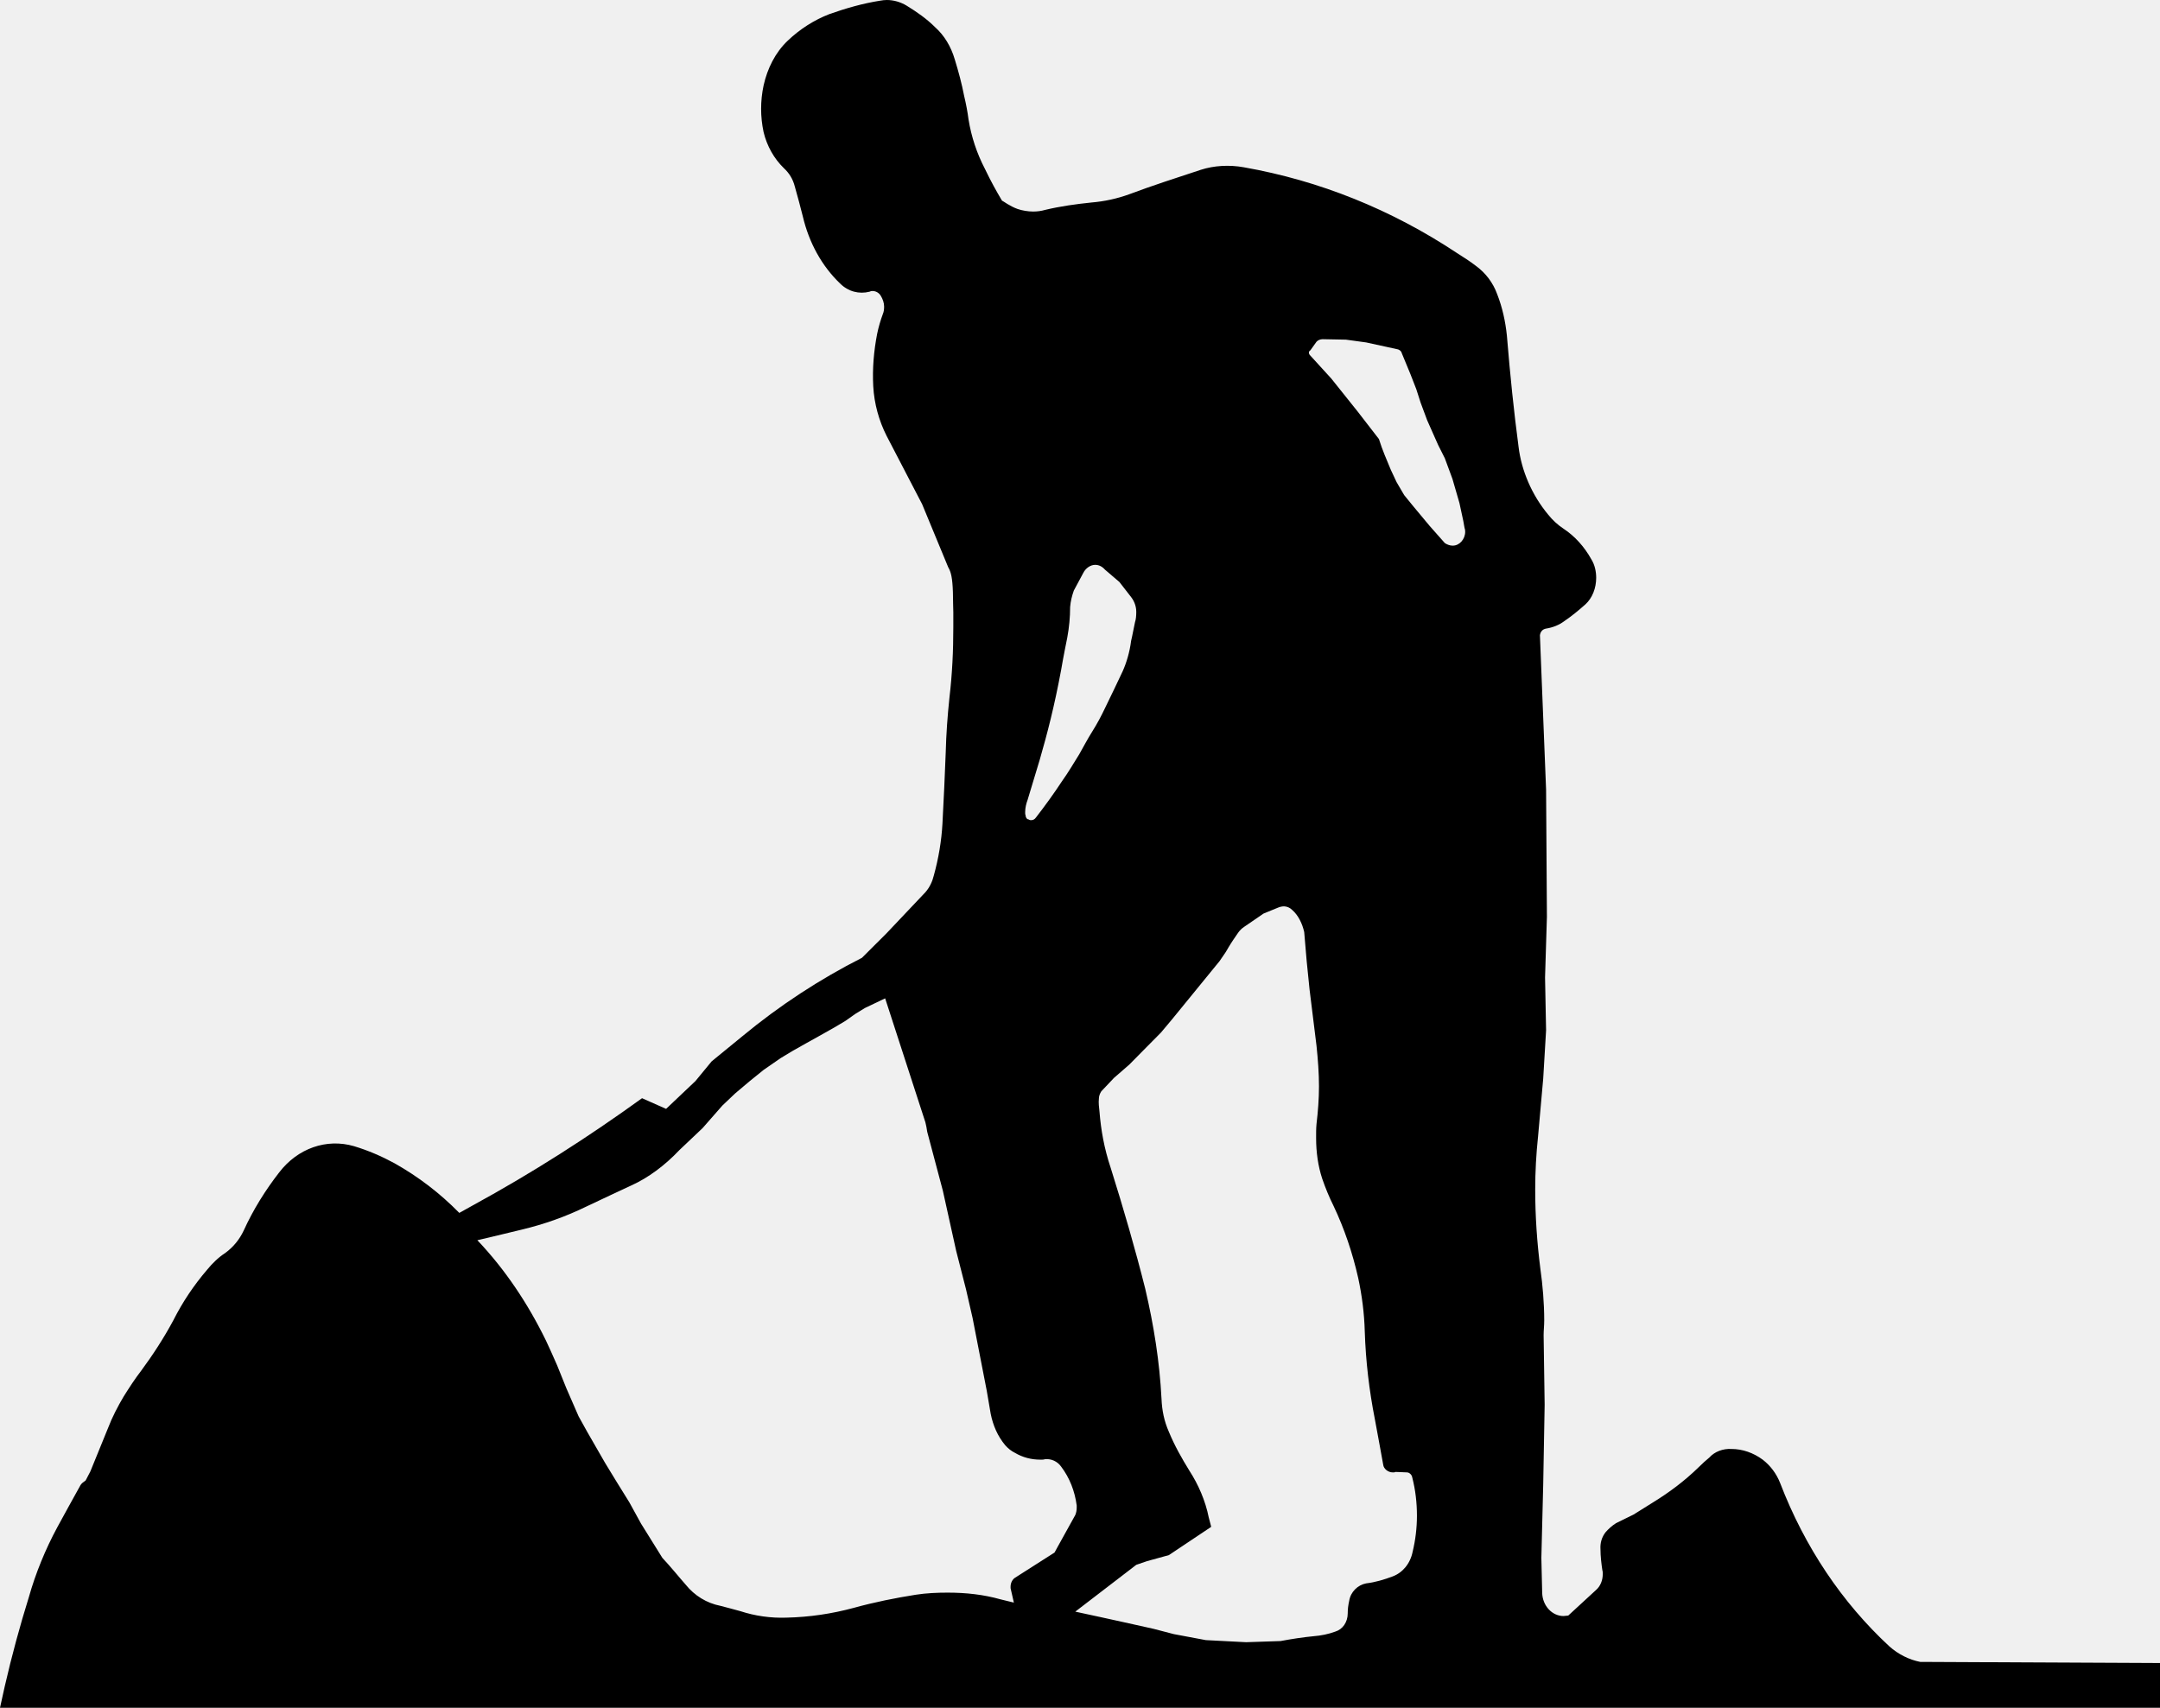
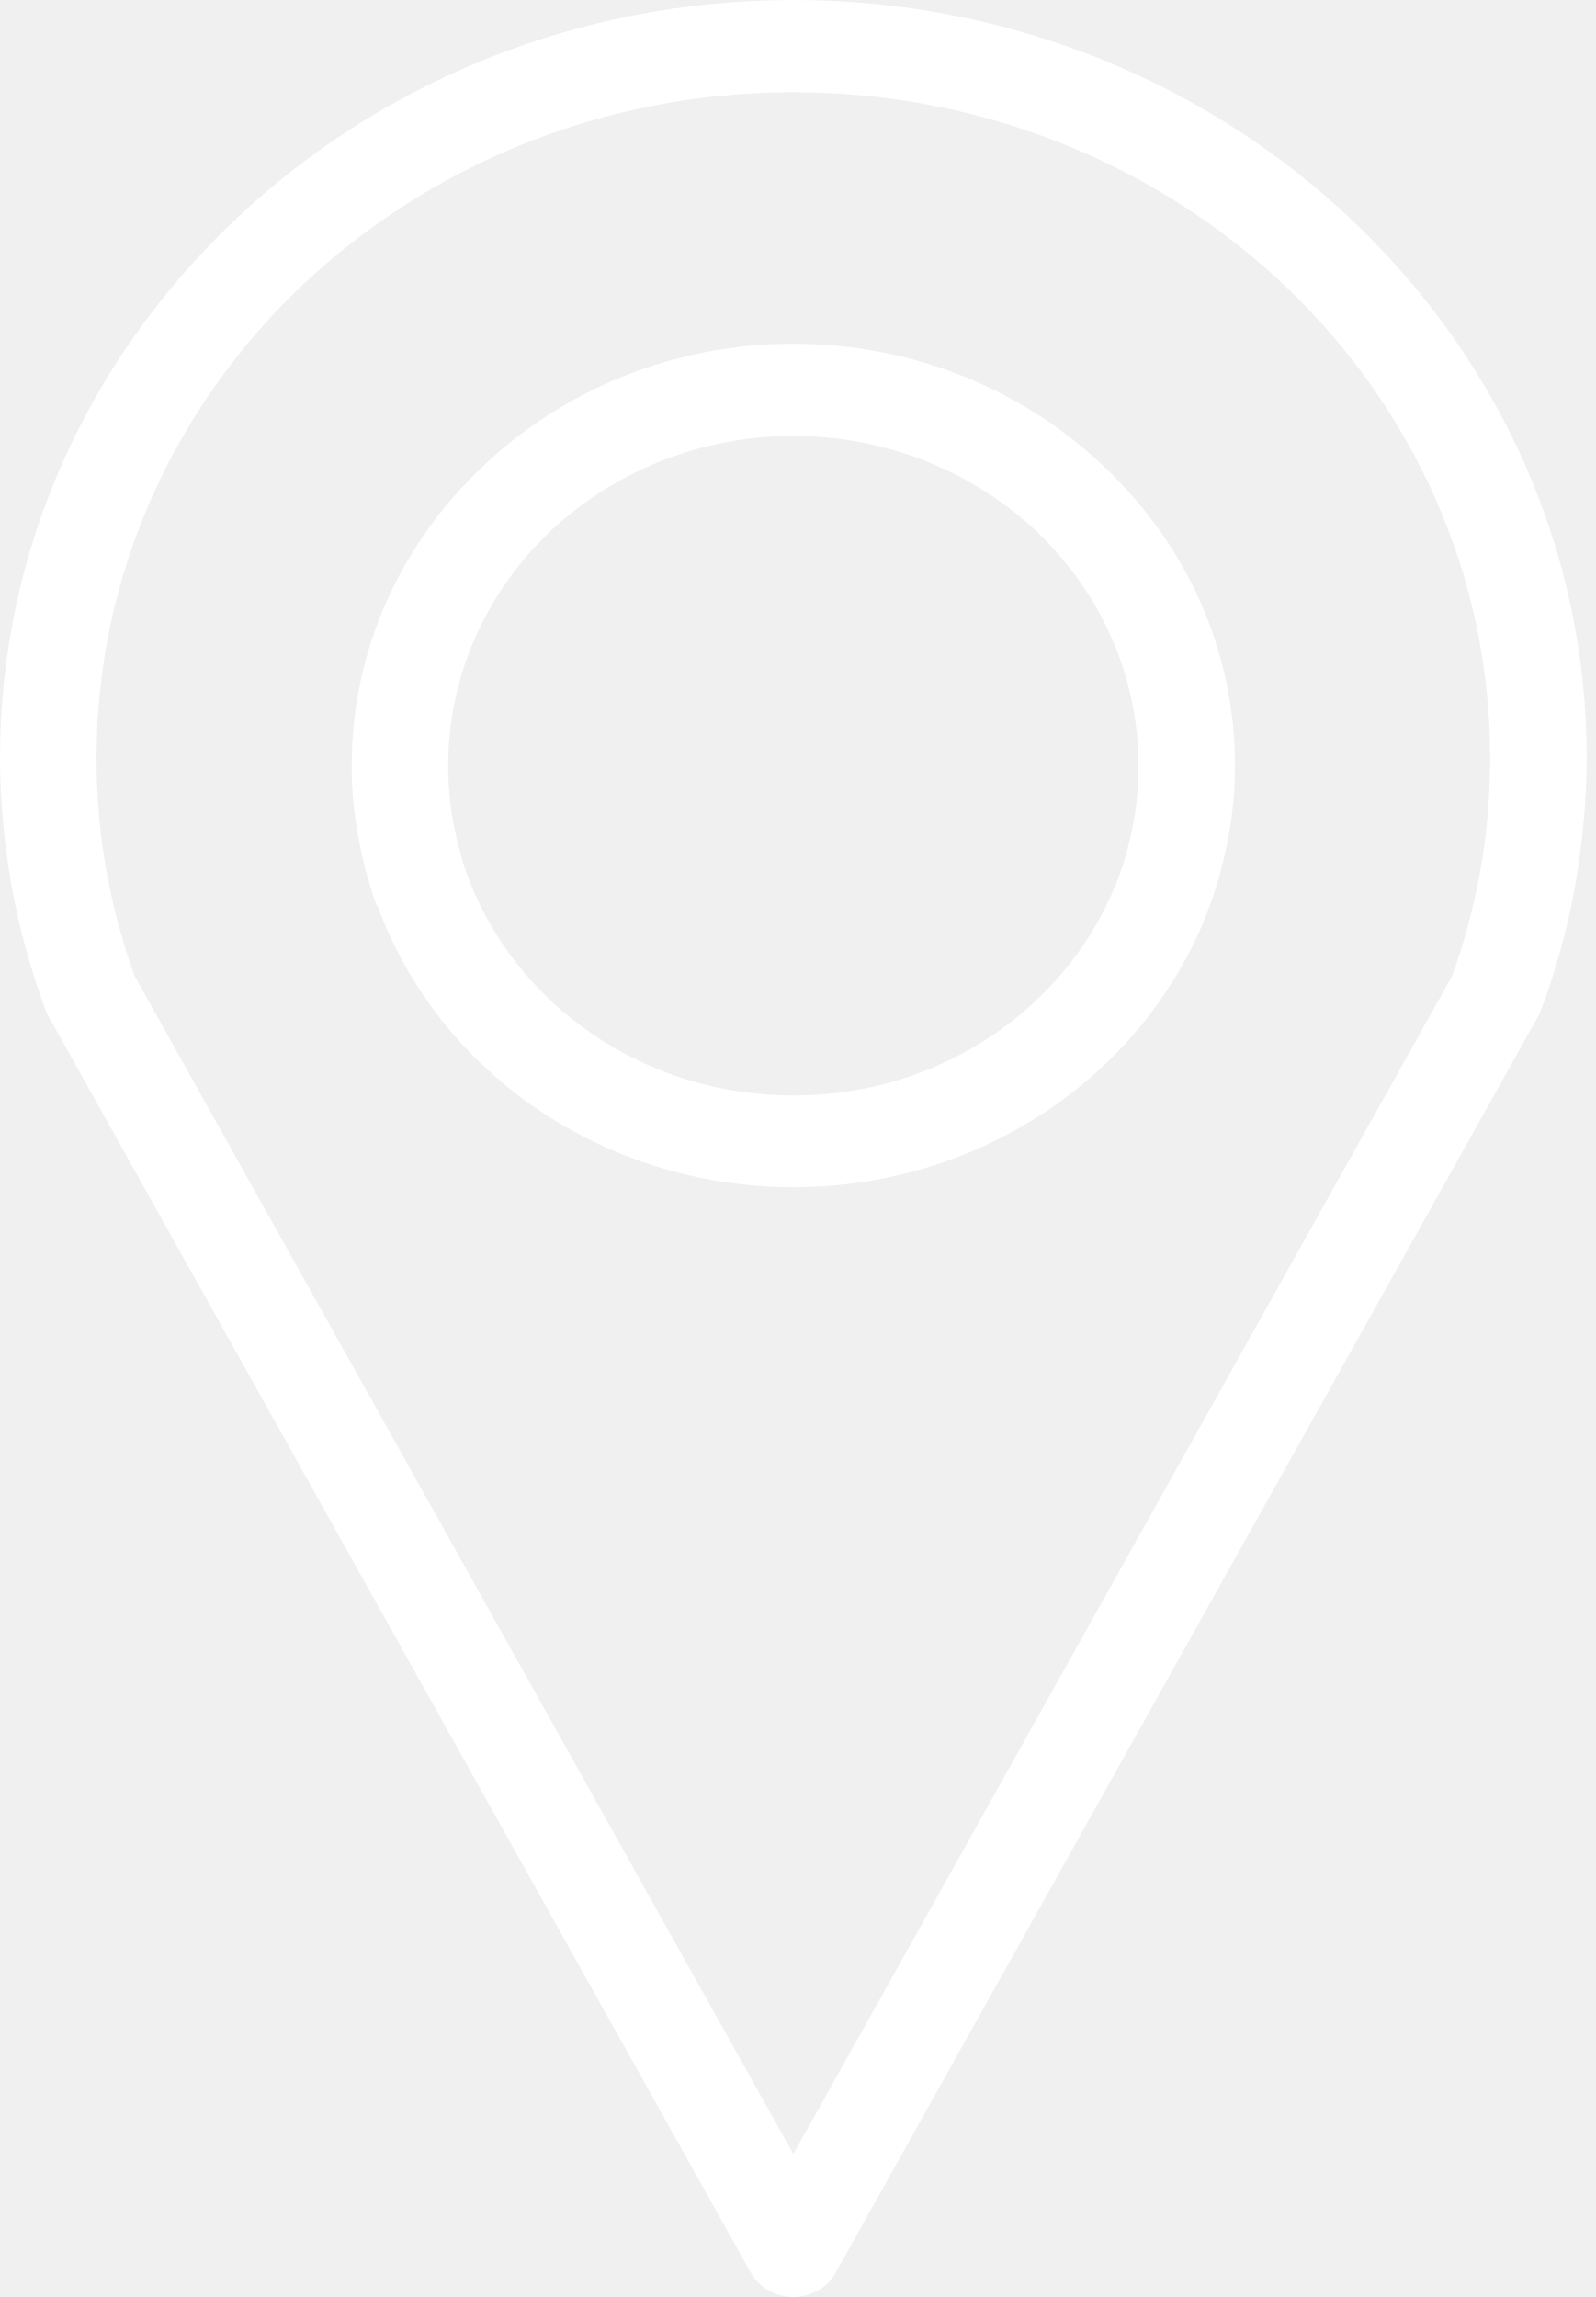
- <svg xmlns="http://www.w3.org/2000/svg" width="86" height="68" viewBox="0 0 86 68" fill="none">
-   <path d="M35.307 0C35.217 0 35.127 0.012 35.038 0.028C34.36 0.134 33.678 0.329 33.018 0.563C32.416 0.797 31.849 1.156 31.359 1.624C30.869 2.091 30.553 2.724 30.402 3.404C30.271 4.021 30.271 4.642 30.402 5.258C30.534 5.811 30.816 6.315 31.212 6.698C31.419 6.889 31.57 7.129 31.645 7.426C31.758 7.83 31.87 8.234 31.964 8.617C32.209 9.658 32.717 10.591 33.452 11.292C33.772 11.611 34.206 11.721 34.621 11.615C34.658 11.594 34.697 11.587 34.735 11.587C34.867 11.587 34.995 11.653 35.07 11.781C35.146 11.908 35.201 12.056 35.201 12.205C35.201 12.312 35.19 12.415 35.152 12.5C35.058 12.755 34.98 13.018 34.923 13.294C34.791 13.974 34.73 14.677 34.768 15.379C34.806 16.08 34.998 16.758 35.299 17.353L36.714 20.074L37.752 22.584C37.865 22.775 37.921 23.006 37.94 23.58C37.94 23.92 37.956 24.234 37.956 24.383V24.964C37.956 25.92 37.914 26.83 37.801 27.787C37.725 28.509 37.672 29.232 37.654 29.955C37.616 30.89 37.579 31.806 37.523 32.805C37.485 33.486 37.368 34.182 37.179 34.863C37.123 35.096 37.014 35.336 36.844 35.527L35.299 37.16L34.318 38.138C32.642 38.988 31.04 40.032 29.552 41.265L28.334 42.261L27.689 43.045L26.52 44.153L25.563 43.728C23.416 45.28 21.192 46.703 18.819 47.999L18.287 48.295C17.515 47.508 16.654 46.852 15.712 46.321C15.204 46.044 14.659 45.808 14.094 45.638C13.001 45.319 11.852 45.724 11.118 46.68C10.572 47.382 10.08 48.167 9.704 48.996C9.534 49.357 9.288 49.657 8.968 49.891C8.704 50.061 8.456 50.3 8.249 50.555C7.721 51.171 7.276 51.831 6.9 52.575C6.523 53.277 6.087 53.949 5.616 54.586C5.371 54.905 5.147 55.249 4.921 55.61C4.695 55.993 4.47 56.419 4.3 56.865L3.597 58.59L3.409 58.95C3.315 59.014 3.242 59.071 3.205 59.135C2.903 59.687 2.601 60.218 2.281 60.813C1.81 61.685 1.416 62.646 1.153 63.581C0.795 64.729 0.471 65.918 0.188 67.151L0 68H86V66.219L76.452 66.173C76.018 66.088 75.583 65.874 75.225 65.555C73.342 63.812 71.856 61.602 70.876 59.051C70.726 58.669 70.483 58.353 70.181 58.12C69.805 57.843 69.372 57.695 68.939 57.695C68.6 57.674 68.263 57.803 68.056 58.037C67.924 58.143 67.79 58.266 67.639 58.415C67.074 58.968 66.451 59.432 65.792 59.836L65.04 60.306L64.345 60.647C64.175 60.754 64.041 60.88 63.928 61.007C63.777 61.199 63.705 61.435 63.723 61.69C63.723 61.966 63.759 62.265 63.797 62.52C63.816 62.584 63.813 62.622 63.813 62.686C63.813 62.92 63.721 63.156 63.552 63.304L62.44 64.328L62.252 64.347C61.8 64.347 61.42 63.944 61.402 63.433L61.369 62.031L61.443 59.098L61.5 55.933L61.459 53.166C61.459 52.974 61.483 52.788 61.483 52.575C61.483 51.895 61.422 51.168 61.328 50.509C61.196 49.467 61.124 48.426 61.124 47.363C61.124 46.661 61.163 45.943 61.238 45.241L61.443 42.944L61.557 41.025L61.516 38.922L61.59 36.505L61.557 31.44L61.312 25.296C61.331 25.147 61.425 25.05 61.557 25.029C61.821 24.986 62.067 24.894 62.293 24.724C62.575 24.533 62.855 24.303 63.118 24.069C63.401 23.814 63.552 23.412 63.552 23.008C63.552 22.753 63.495 22.492 63.364 22.279C63.081 21.769 62.704 21.35 62.252 21.052C62.026 20.904 61.816 20.711 61.647 20.499C60.988 19.712 60.575 18.731 60.462 17.796C60.273 16.372 60.127 14.952 59.996 13.358C59.939 12.806 59.819 12.248 59.611 11.716C59.442 11.249 59.146 10.867 58.769 10.591C58.525 10.4 58.256 10.235 57.993 10.065C55.394 8.343 52.537 7.192 49.524 6.661C48.94 6.555 48.334 6.592 47.807 6.762C46.846 7.081 45.906 7.379 44.946 7.74C44.475 7.91 43.966 8.021 43.458 8.063C42.836 8.127 42.232 8.21 41.61 8.358C41.46 8.401 41.306 8.423 41.136 8.423C40.929 8.423 40.703 8.385 40.515 8.321C40.202 8.21 39.931 7.997 39.894 7.989C39.669 7.609 39.459 7.233 39.215 6.725C38.895 6.109 38.674 5.453 38.561 4.751C38.523 4.454 38.465 4.147 38.389 3.829C38.295 3.34 38.164 2.851 38.013 2.362C37.863 1.852 37.595 1.408 37.237 1.089C36.898 0.749 36.507 0.477 36.092 0.222C35.852 0.078 35.579 0 35.307 0L35.307 0ZM52.662 13.506L53.586 13.524L54.395 13.635L55.663 13.912C55.719 13.933 55.791 13.974 55.81 14.059L56.153 14.89L56.39 15.498L56.562 16.034L56.823 16.735L57.257 17.713L57.526 18.248L57.829 19.069L58.107 20.028L58.262 20.748L58.311 21.024C58.33 21.067 58.336 21.13 58.336 21.172C58.336 21.47 58.109 21.726 57.845 21.726H57.829C57.735 21.726 57.621 21.688 57.526 21.624L56.922 20.942L56.284 20.176L55.908 19.715L55.605 19.198L55.376 18.709C55.207 18.305 55.034 17.907 54.902 17.482L54.06 16.393L53.006 15.074L52.156 14.142C52.099 14.079 52.096 13.991 52.172 13.949L52.417 13.607C52.474 13.544 52.568 13.506 52.662 13.506L52.662 13.506ZM43.605 22.491C43.755 22.491 43.884 22.558 43.997 22.685L44.569 23.174L45.035 23.774C45.167 23.944 45.24 24.151 45.24 24.364C45.24 24.513 45.228 24.664 45.191 24.77C45.134 25.025 45.092 25.283 45.035 25.517C44.979 25.964 44.851 26.386 44.7 26.726C44.474 27.215 44.242 27.682 43.997 28.192C43.846 28.511 43.678 28.827 43.49 29.124C43.302 29.422 43.136 29.74 42.967 30.038C42.741 30.399 42.533 30.758 42.288 31.099C41.968 31.587 41.627 32.058 41.25 32.547C41.194 32.632 41.121 32.658 41.046 32.658C41.008 32.658 40.983 32.651 40.964 32.63C40.889 32.63 40.833 32.549 40.833 32.464C40.815 32.421 40.817 32.377 40.817 32.335C40.817 32.165 40.859 31.995 40.915 31.846L41.177 30.979L41.397 30.25C41.699 29.208 41.984 28.104 42.248 26.68C42.342 26.127 42.455 25.579 42.493 25.388C42.568 24.984 42.607 24.574 42.607 24.17C42.626 23.937 42.679 23.728 42.754 23.515L43.13 22.814C43.225 22.623 43.416 22.491 43.605 22.491L43.605 22.491ZM51.134 36.089C51.248 36.096 51.36 36.144 51.444 36.228C51.689 36.44 51.851 36.773 51.927 37.113L52.025 38.267L52.139 39.392L52.417 41.643C52.474 42.196 52.515 42.726 52.515 43.258C52.515 43.768 52.474 44.263 52.417 44.752C52.398 44.943 52.401 45.133 52.401 45.324C52.401 45.877 52.477 46.428 52.646 46.939C52.778 47.321 52.926 47.678 53.096 48.018C53.529 48.932 53.851 49.888 54.077 50.887C54.227 51.588 54.319 52.295 54.338 53.018C54.376 54.187 54.513 55.357 54.739 56.505C54.871 57.185 54.961 57.737 55.074 58.332C55.093 58.481 55.262 58.627 55.45 58.627C55.488 58.627 55.527 58.63 55.565 58.609L56.014 58.627C56.108 58.627 56.208 58.715 56.227 58.821C56.358 59.331 56.415 59.842 56.415 60.352C56.415 60.841 56.356 61.324 56.243 61.791C56.149 62.259 55.846 62.621 55.45 62.769C55.111 62.897 54.753 63.004 54.395 63.046C54.056 63.11 53.773 63.386 53.717 63.747C53.679 63.917 53.66 64.069 53.66 64.218V64.236C53.66 64.597 53.452 64.88 53.169 64.965C52.887 65.071 52.585 65.128 52.303 65.15C51.87 65.192 51.439 65.258 50.987 65.343L49.613 65.389L48.011 65.306L46.736 65.067L45.918 64.854L44.676 64.578L43.834 64.393L42.812 64.172L45.133 62.391L45.24 62.308L45.673 62.16L46.539 61.921L48.224 60.795L48.125 60.417C47.993 59.758 47.715 59.115 47.357 58.562C47.056 58.074 46.766 57.565 46.539 57.013C46.351 56.588 46.264 56.161 46.245 55.694C46.17 54.227 45.938 52.766 45.599 51.321C45.204 49.748 44.734 48.13 44.226 46.514C43.962 45.728 43.833 44.986 43.776 44.263C43.758 44.093 43.733 43.917 43.752 43.747C43.752 43.641 43.794 43.537 43.85 43.452L44.357 42.916L44.962 42.391L45.526 41.819L46.221 41.117L46.654 40.601L48.559 38.267L48.804 37.907L48.918 37.713C49.031 37.522 49.163 37.333 49.294 37.142C49.37 37.035 49.446 36.965 49.54 36.902L50.308 36.376L50.872 36.145C50.919 36.124 50.969 36.107 51.019 36.099C51.057 36.093 51.096 36.087 51.134 36.09L51.134 36.089ZM35.242 39.752L36.844 44.688L36.885 44.872L36.917 45.066L37.539 47.409L38.07 49.808L38.462 51.339L38.724 52.483L39.288 55.38L39.444 56.293C39.538 56.761 39.722 57.186 40.024 57.548C40.137 57.675 40.268 57.779 40.4 57.843C40.72 58.034 41.064 58.12 41.422 58.12C41.478 58.12 41.553 58.123 41.61 58.101C41.855 58.08 42.097 58.184 42.248 58.396C42.587 58.843 42.793 59.372 42.869 59.946V60.029C42.869 60.136 42.849 60.239 42.812 60.325L42.117 61.579L41.986 61.819L40.425 62.815C40.312 62.879 40.236 63.026 40.236 63.175C40.236 63.196 40.236 63.218 40.236 63.24L40.367 63.812L39.836 63.682C39.158 63.491 38.461 63.415 37.727 63.415C37.312 63.415 36.882 63.434 36.468 63.498C35.658 63.626 34.83 63.79 33.983 64.024C33.116 64.258 32.232 64.39 31.309 64.411C30.688 64.433 30.062 64.344 29.478 64.153C29.233 64.089 28.949 64.005 28.685 63.941C28.139 63.834 27.654 63.538 27.296 63.092C27.032 62.794 26.711 62.392 26.372 62.031L25.522 60.666L25.056 59.817L24.541 58.987L24.091 58.249L23.38 57.013L23.037 56.395L22.546 55.269L22.186 54.374L21.941 53.821L21.737 53.378C21.021 51.911 20.117 50.552 19.006 49.383L19.48 49.272L20.78 48.959C21.666 48.746 22.51 48.449 23.339 48.045C24.055 47.705 24.599 47.452 25.146 47.197C25.805 46.899 26.467 46.411 27.05 45.794L27.974 44.918L28.759 44.023L29.274 43.534L29.854 43.045L30.402 42.602L31.081 42.132L31.571 41.837L32.094 41.542L32.642 41.237L33.231 40.905L33.664 40.647L34.056 40.37L34.432 40.139L35.242 39.752L35.242 39.752Z" fill="black" />
+ <svg xmlns="http://www.w3.org/2000/svg" width="25" height="36" viewBox="0 0 25 36" fill="none">
+   <path d="M12.433 33.759L22.756 15.3C22.953 14.761 23.098 14.206 23.2 13.642C23.303 13.071 23.354 12.483 23.354 11.879C23.354 8.997 22.132 6.384 20.158 4.498C18.176 2.613 15.45 1.445 12.433 1.445C9.417 1.445 6.691 2.613 4.708 4.498C2.734 6.384 1.513 8.997 1.513 11.879C1.513 12.483 1.564 13.071 1.666 13.642C1.769 14.206 1.914 14.761 2.111 15.3L12.433 33.759ZM12.433 5.388C14.348 5.388 16.074 6.131 17.321 7.331C18.577 8.523 19.355 10.173 19.355 12.001C19.355 12.377 19.321 12.744 19.252 13.112C19.184 13.479 19.09 13.838 18.962 14.189C18.483 15.496 17.586 16.614 16.424 17.398C15.296 18.157 13.92 18.606 12.433 18.606C10.947 18.606 9.571 18.157 8.443 17.398C7.281 16.614 6.392 15.496 5.913 14.189L5.905 14.197C5.777 13.847 5.683 13.487 5.614 13.112C5.546 12.744 5.512 12.377 5.512 12.001C5.512 10.173 6.289 8.523 7.545 7.331C8.793 6.131 10.519 5.388 12.433 5.388ZM16.262 8.344C15.279 7.413 13.929 6.833 12.433 6.833C10.938 6.833 9.588 7.413 8.605 8.344C7.631 9.283 7.024 10.573 7.024 12.001C7.024 12.303 7.05 12.597 7.101 12.875C7.152 13.161 7.229 13.446 7.323 13.716C7.699 14.736 8.4 15.61 9.306 16.222C10.186 16.818 11.263 17.169 12.433 17.169C13.604 17.169 14.681 16.818 15.561 16.222C16.467 15.61 17.167 14.736 17.543 13.716C17.637 13.446 17.714 13.169 17.766 12.875C17.817 12.597 17.843 12.303 17.843 12.001C17.843 10.573 17.236 9.283 16.262 8.344ZM24.115 15.912L13.1 35.612C13.031 35.743 12.929 35.849 12.784 35.914C12.425 36.102 11.963 35.971 11.767 35.62L0.778 15.961C0.752 15.912 0.726 15.871 0.709 15.814C0.479 15.194 0.299 14.54 0.179 13.879C0.068 13.218 0 12.556 0 11.879C0 8.597 1.393 5.633 3.649 3.478C5.896 1.331 8.998 0 12.433 0C15.868 0 18.97 1.331 21.218 3.478C23.474 5.633 24.867 8.597 24.867 11.879C24.867 12.556 24.798 13.218 24.687 13.879C24.568 14.54 24.388 15.194 24.157 15.814C24.149 15.847 24.132 15.879 24.115 15.912Z" fill="white" />
</svg>
